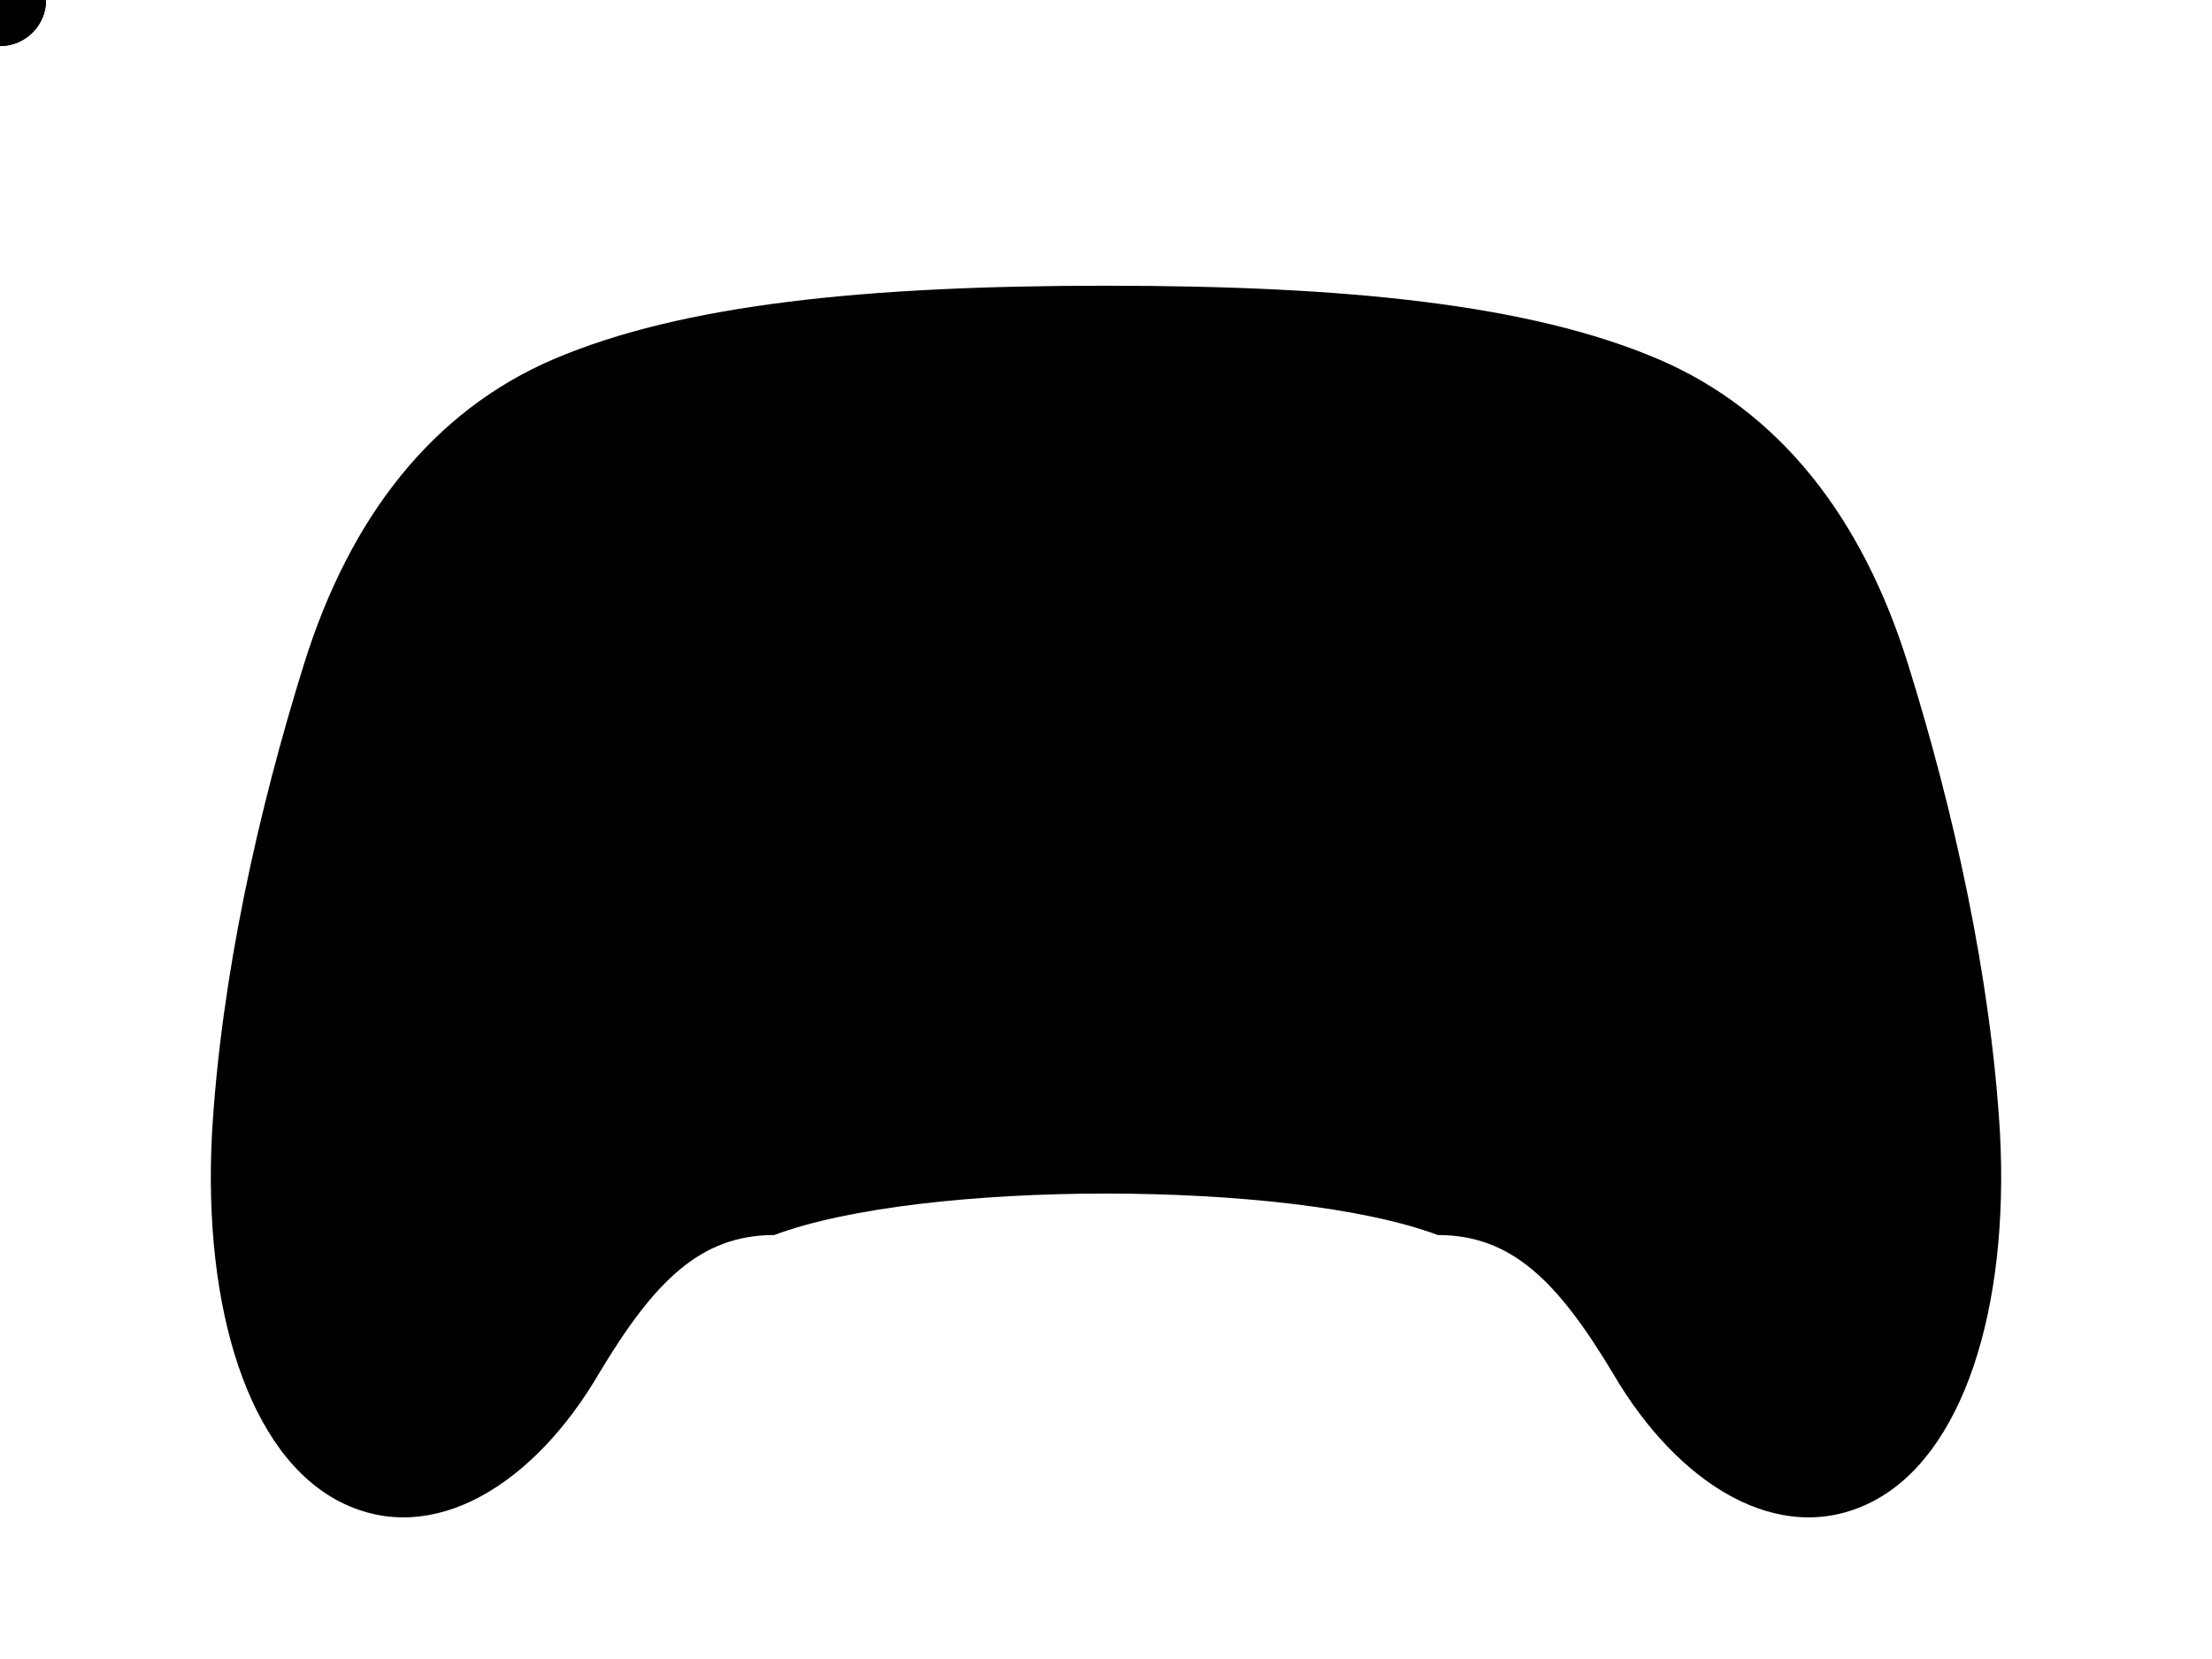
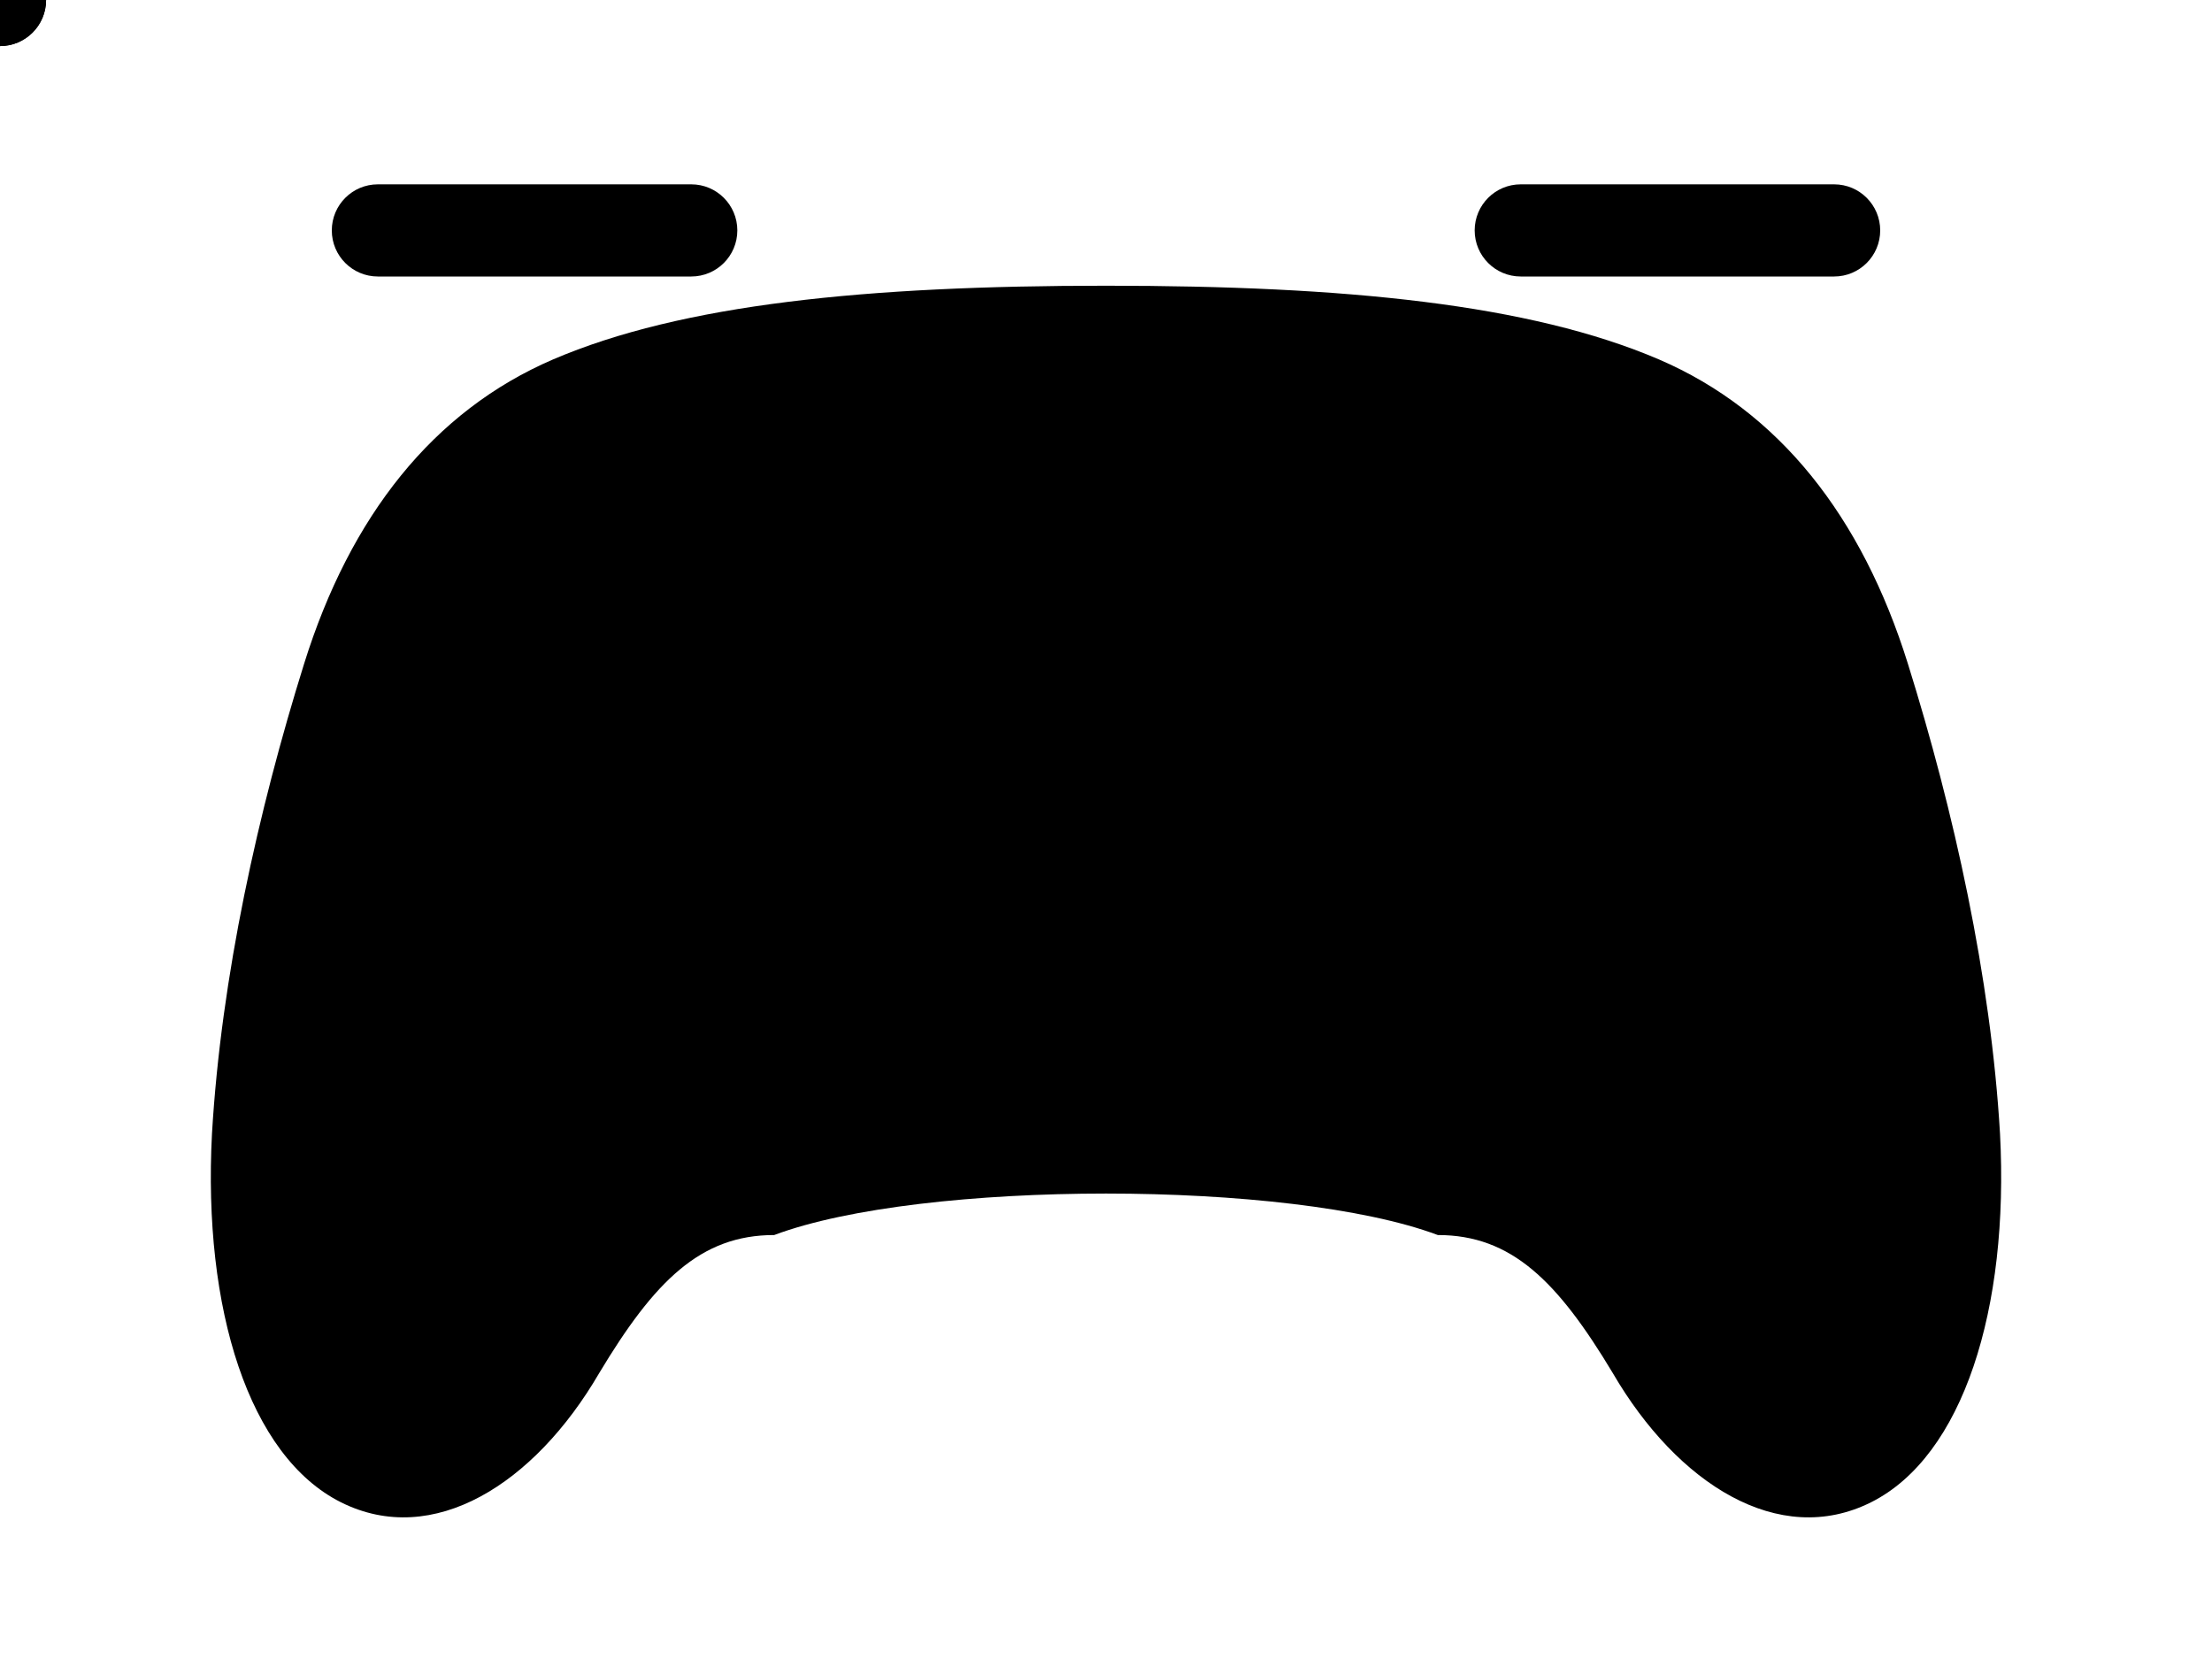
<svg xmlns="http://www.w3.org/2000/svg" viewBox="0 0 120 90" width="120" height="90">
  <path d="M60 15.5          C47 15.5 37 16.5 30 19.5          C23.5 22.3 19 28 16.5 36          C14 44 12 53 11.5 61.5          C11 71 13.5 79 18.5 81.5          C23.5 84 29 80.5 32.5 74.5          C35.5 69.5 38 67 42 67          C50 64 70 64 78 67          C82 67 84.5 69.5 87.5 74.5          C91 80.5 96.5 84 101.5 81.5          C106.5 79 109 71 108.5 61.5          C108 53 106 44 103.5 36          C101 28 96.5 22.3 90 19.5          C83 16.5 73 15.5 60 15.5 Z" fill="{{BODY}}" fill-opacity="{{BODY_OPACITY}}" stroke="{{COLOR}}" stroke-width="{{STROKE_BODY}}" stroke-linejoin="round" />
  <path d="M22 21.8 C26 18.4 32 15.8 39 14.9" fill="none" stroke="{{COLOR}}" stroke-width="4.4" stroke-linecap="round" />
  <path d="M98 21.8 C94 18.4 88 15.8 81 14.9" fill="none" stroke="{{COLOR}}" stroke-width="4.4" stroke-linecap="round" />
+   <rect x="18" y="10" width="22" height="5" rx="2.5" fill="{{BODY}}" fill-opacity="{{BODY_OPACITY}}" stroke="{{COLOR}}" stroke-width="1.2" stroke-opacity="0.7" />
+   <rect x="80" y="10" width="22" height="5" rx="2.5" fill="{{BODY}}" fill-opacity="{{BODY_OPACITY}}" stroke="{{COLOR}}" stroke-width="1.2" stroke-opacity="0.7" />
+   <rect x="18" y="10" width="{{TRIG_L2}}" height="5" rx="2.5" fill="{{TRIG_COLOR}}" />
+   <rect x="80" y="10" width="{{TRIG_R2}}" height="5" rx="2.5" fill="{{TRIG_COLOR}}" />
  <path d="M43.5 18.9 H72.5" stroke="{{LIGHTBAR}}" stroke-width="2.2" stroke-linecap="round" />
  <rect x="41" y="19.5" width="34" height="17" rx="3" fill="{{BODY}}" fill-opacity="{{BODY_OPACITY}}" stroke="{{COLOR}}" stroke-width="1.5" />
  <g fill="{{COLOR}}" opacity="0.7">
    <circle cx="57.5" cy="40.6" r="0.9" />
    <circle cx="60" cy="40.6" r="0.9" />
    <circle cx="62.5" cy="40.6" r="0.9" />
  </g>
  <g fill="none" stroke="{{COLOR}}" stroke-width="1.5" stroke-linecap="round" stroke-linejoin="round">
    <rect x="34.8" y="23.6" width="5.2" height="2.6" rx="1.3" stroke-width="1.2" />
    <rect x="76" y="23.6" width="5.2" height="2.6" rx="1.3" stroke-width="1.2" />
    <path d="M31.5 29 h5 v4.5 h4.5 v6 h-4.5 v4.5 h-5 v-4.5 h-4.5 v-6 h4.5 z" fill="{{BODY}}" fill-opacity="{{BODY_OPACITY}}" />
    <path d="M86 25.5 L90 32.5 H82 Z" stroke="{{BTN_TRIANGLE}}" stroke-width="1.7" />
    <circle cx="93" cy="36" r="4" stroke="{{BTN_CIRCLE}}" stroke-width="1.7" />
    <path d="M83 39.5 l6 6 M89 39.5 l-6 6" stroke="{{BTN_CROSS}}" stroke-width="1.7" />
    <rect x="75.5" y="32.5" width="7.2" height="7.2" rx="1" stroke="{{BTN_SQUARE}}" stroke-width="1.7" />
    <circle cx="45" cy="57" r="9" />
    <circle cx="45" cy="57" r="4.4" stroke-width="1.2" stroke-opacity="0.8" />
    <circle cx="75" cy="57" r="9" />
    <circle cx="75" cy="57" r="4.4" stroke-width="1.2" stroke-opacity="0.8" />
    <circle cx="60" cy="47" r="3.2" />
    <circle cx="60" cy="47" r="1" fill="{{COLOR}}" stroke="none" fill-opacity="0.8" />
  </g>
  <g stroke="none">
    <rect x="31.5" y="29" width="5" height="4.5" fill="{{BTN_UP}}" />
    <rect x="31.5" y="39.5" width="5" height="4.5" fill="{{BTN_DOWN}}" />
    <rect x="27" y="33.5" width="4.5" height="6" fill="{{BTN_LEFT}}" />
    <rect x="36" y="33.5" width="4.5" height="6" fill="{{BTN_RIGHT}}" />
    <circle cx="45" cy="57" r="4.4" fill="{{BTN_L3}}" />
    <circle cx="75" cy="57" r="4.4" fill="{{BTN_R3}}" />
    <circle cx="{{STICK_LX}}" cy="{{STICK_LY}}" r="2.5" fill="{{STICK_COLOR}}" />
    <circle cx="{{STICK_RX}}" cy="{{STICK_RY}}" r="2.5" fill="{{STICK_COLOR}}" />
  </g>
  <path d="M22 21.8 C26 18.4 32 15.8 39 14.9" fill="none" stroke="{{COLOR}}" stroke-width="4.4" stroke-linecap="round" />
  <path d="M98 21.8 C94 18.4 88 15.8 81 14.9" fill="none" stroke="{{COLOR}}" stroke-width="4.4" stroke-linecap="round" />
  <path d="M22 21.8 C26 18.4 32 15.8 39 14.9" fill="none" stroke="{{BTN_L1}}" stroke-width="4.4" stroke-linecap="round" />
  <path d="M98 21.8 C94 18.4 88 15.8 81 14.9" fill="none" stroke="{{BTN_R1}}" stroke-width="4.4" stroke-linecap="round" />
</svg>
